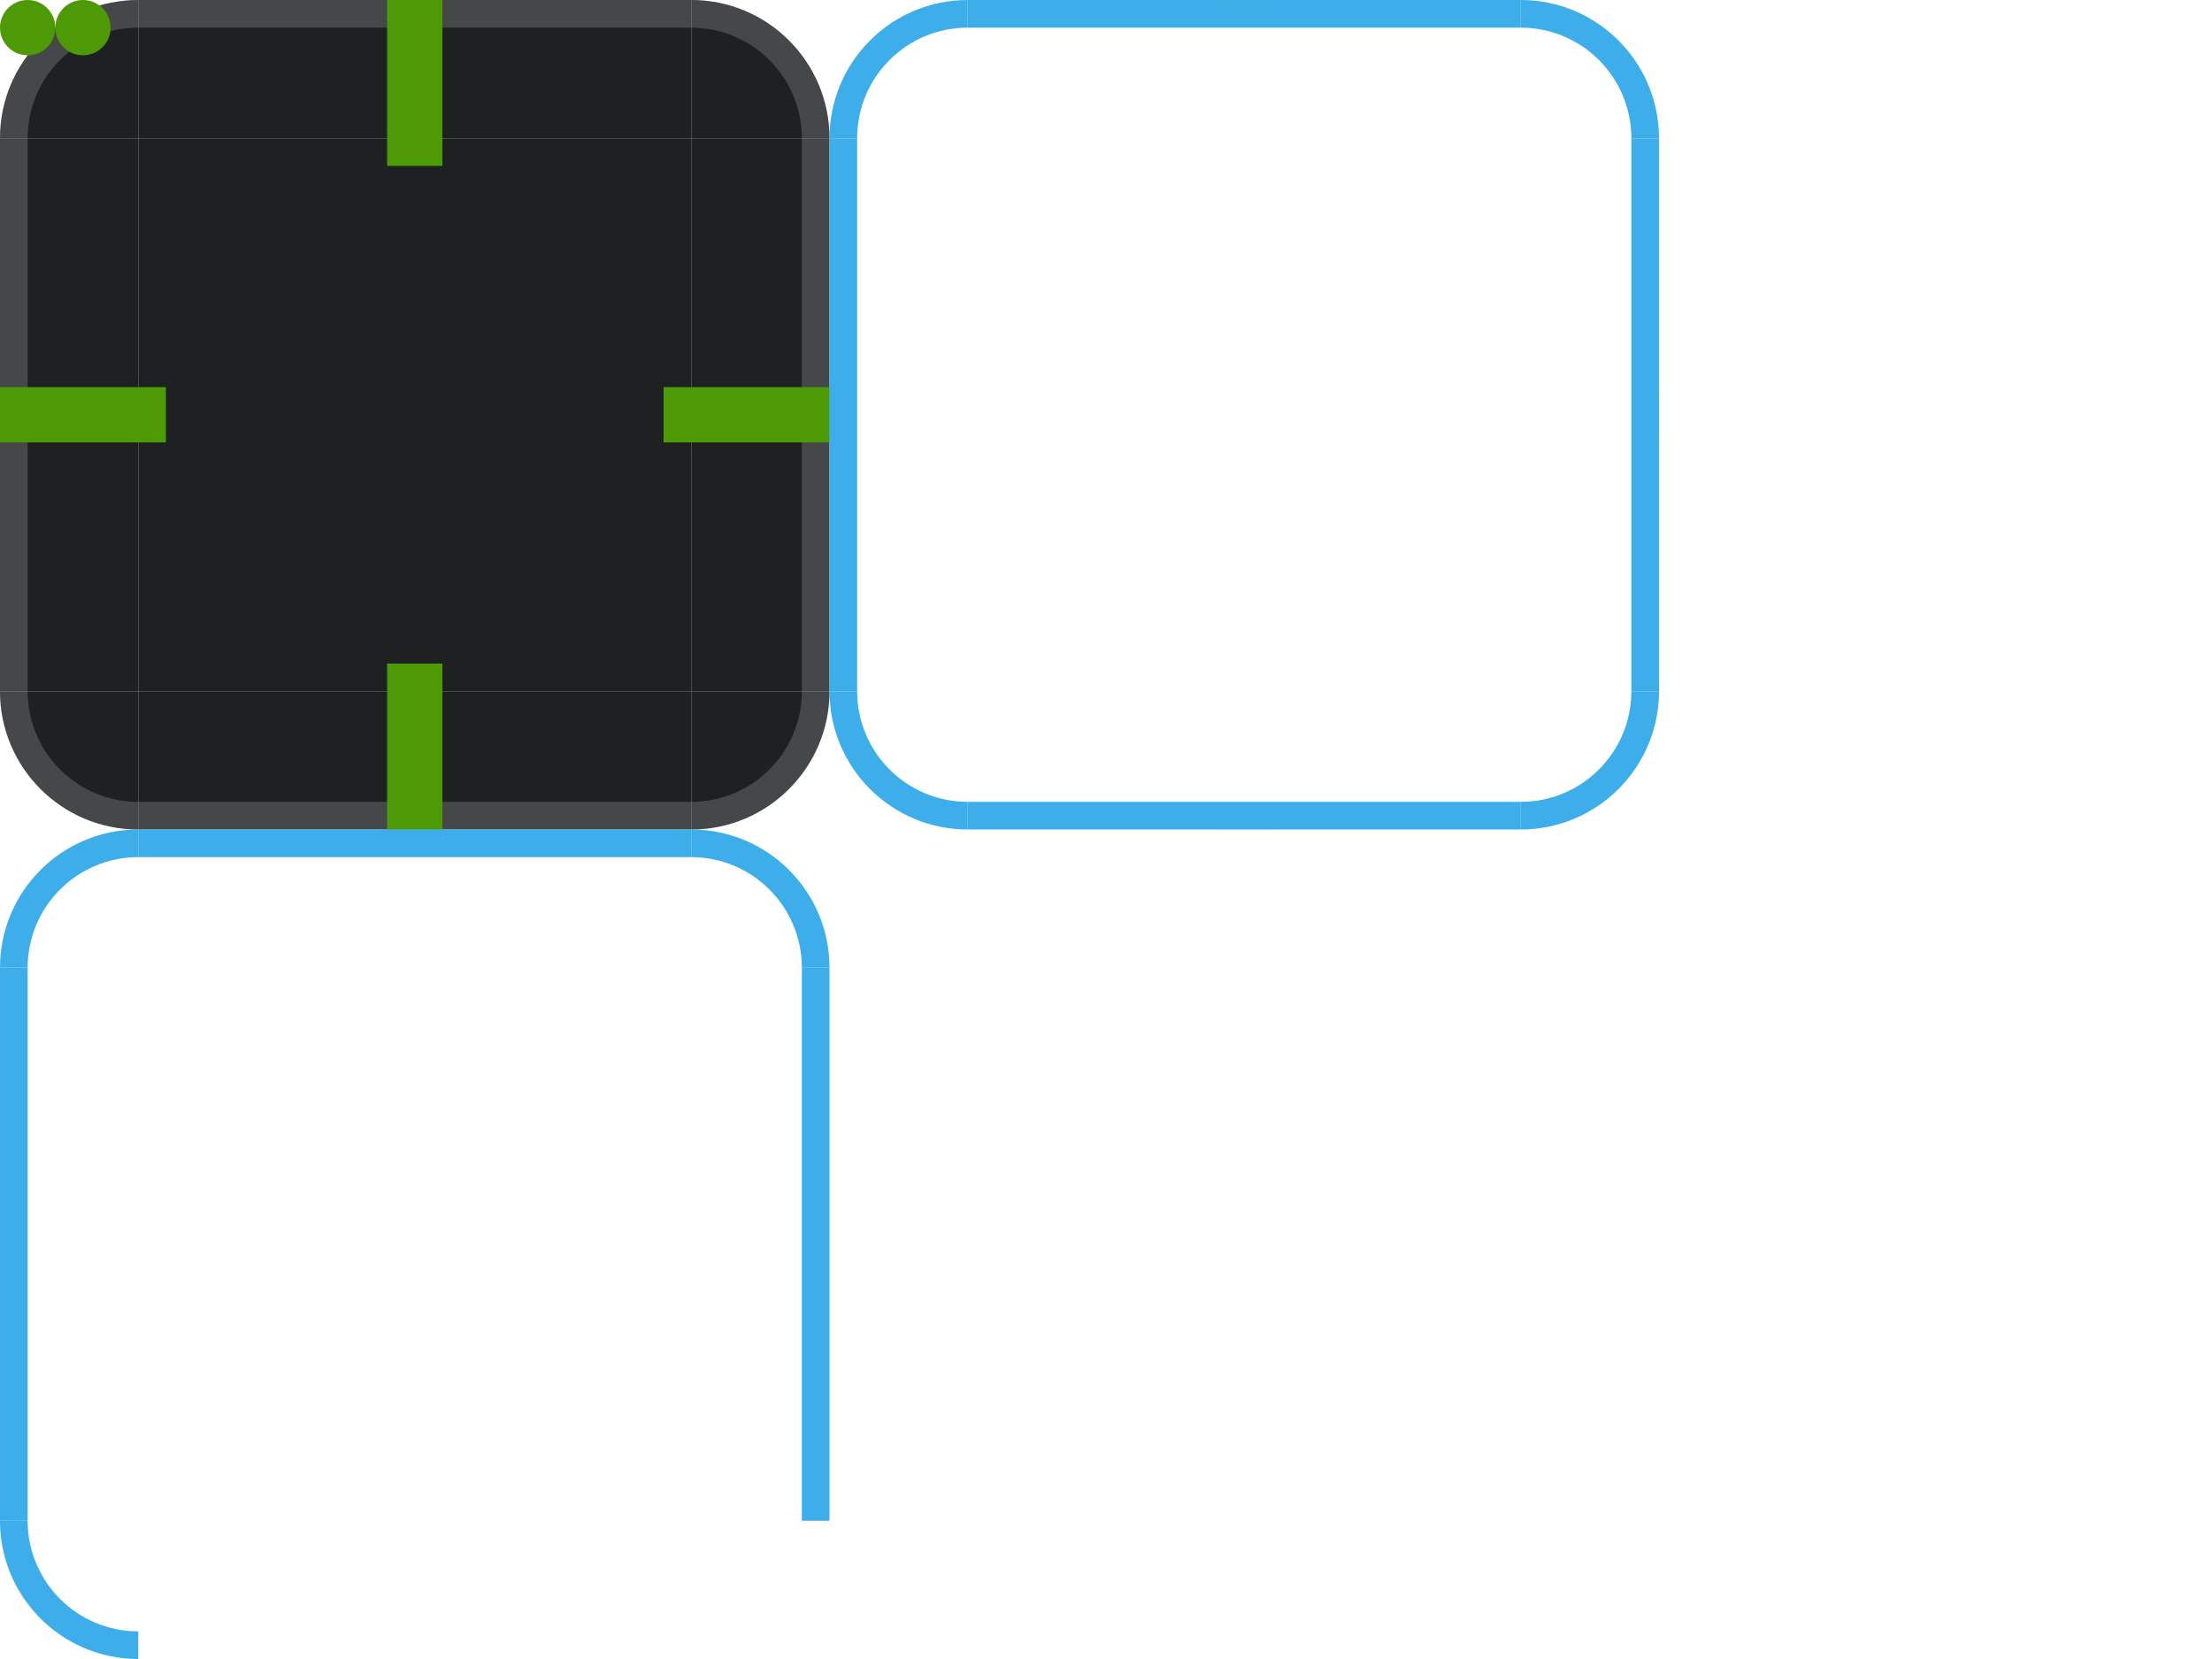
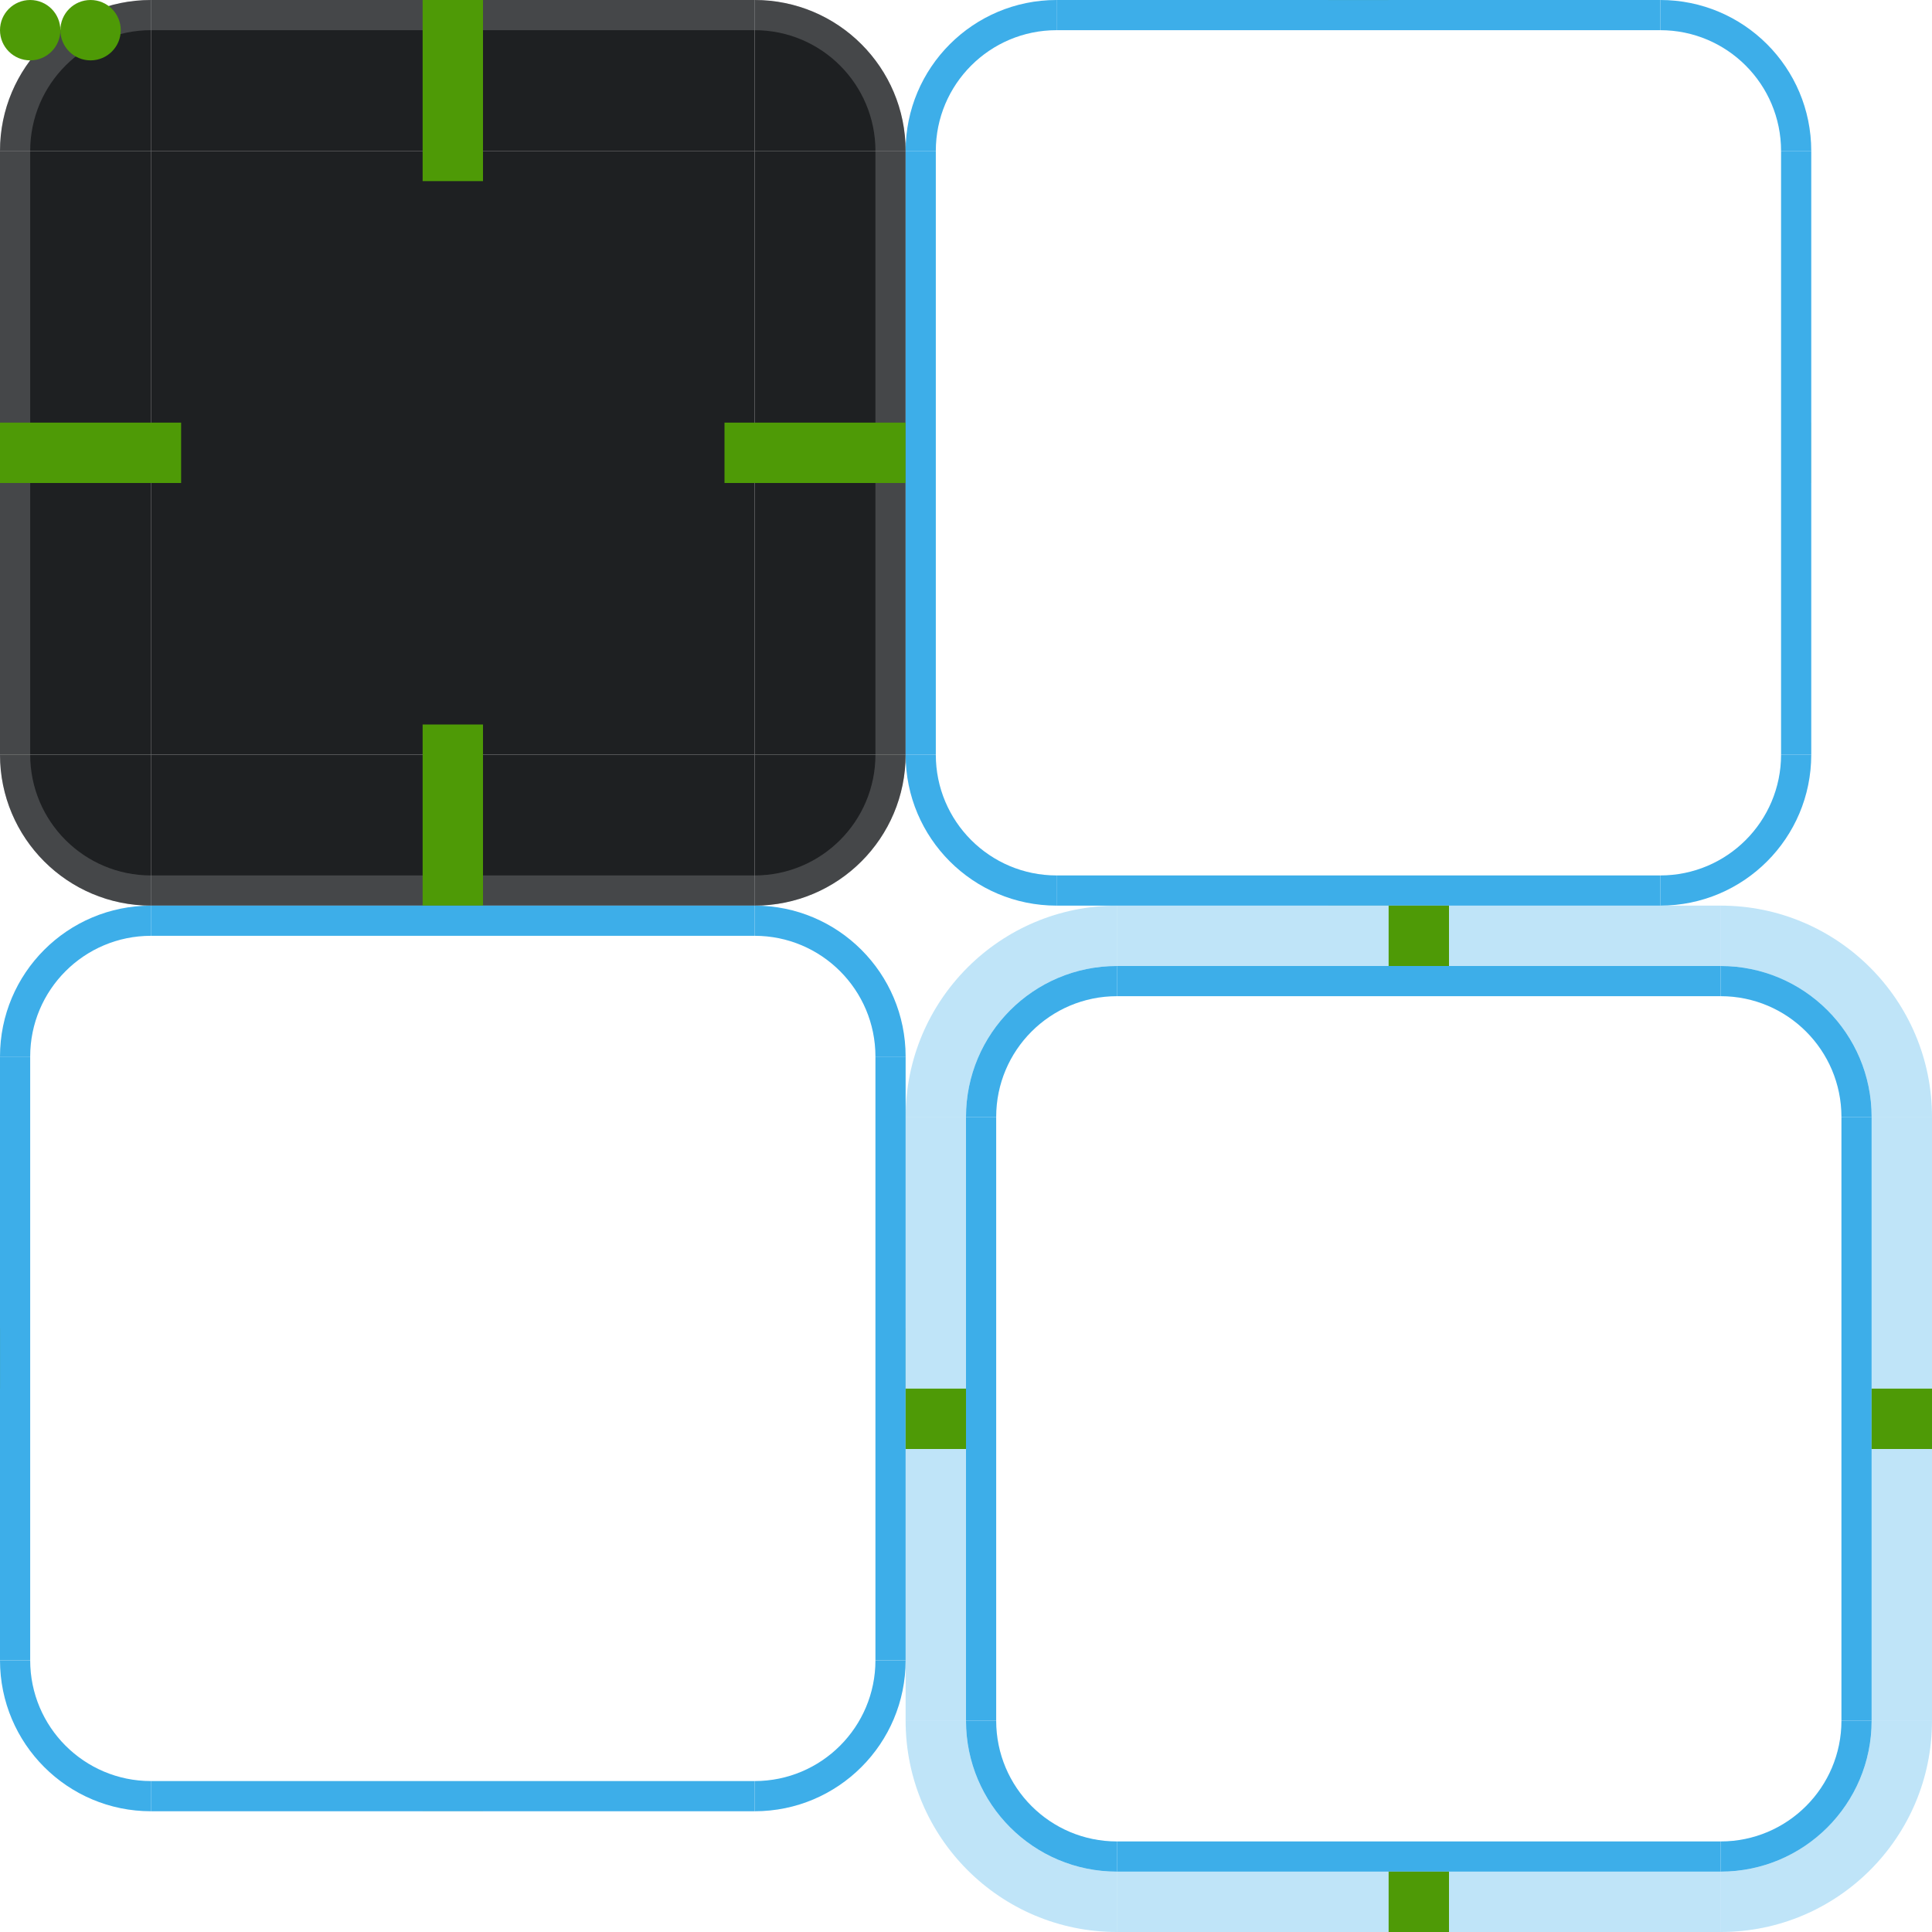
- <svg xmlns="http://www.w3.org/2000/svg" height="60" width="80">
+ <svg height="64" width="64" version="1.1">
  <defs>
    <style id="current-color-scheme" type="text/css">
      .ColorScheme-Text {
        color: #e2e2e5;
      }

      .ColorScheme-ViewBackground {
        color: #1e2022;
      }

      .ColorScheme-ViewHover {
        color: #3daee9;
      }

      .ColorScheme-ViewFocus {
        color: #3daee9;
      }
    </style>
  </defs>
  <g id="base-topleft">
    <path d="M 5,0 A 5,5 0 0 0 0,5 h 5 z" class="ColorScheme-ViewBackground" fill="currentColor" />
    <path d="M 5,0 A 5,5 0 0 0 0,5 H 1 A 4,4 0 0 1 5,1 Z" class="ColorScheme-Text" fill="currentColor" opacity="0.2" />
  </g>
  <g id="base-top">
    <rect width="20" height="5" x="5" y="0" class="ColorScheme-ViewBackground" fill="currentColor" />
    <rect width="20" height="1" x="5" y="0" class="ColorScheme-Text" fill="currentColor" opacity="0.2" />
  </g>
  <g id="base-topright">
    <path d="M 30,5 A 5,5 0 0 0 25,0 v 5 z" class="ColorScheme-ViewBackground" fill="currentColor" />
    <path d="M 30,5 A 5,5 0 0 0 25,0 v 1 a 4,4 0 0 1 4,4 z" class="ColorScheme-Text" fill="currentColor" opacity="0.2" />
  </g>
  <g id="base-left">
    <rect width="5" height="20" x="0" y="5" class="ColorScheme-ViewBackground" fill="currentColor" />
    <rect width="1" height="20" x="0" y="5" class="ColorScheme-Text" fill="currentColor" opacity="0.2" />
  </g>
  <rect id="base-center" width="20" height="20" x="5" y="5" class="ColorScheme-ViewBackground" fill="currentColor" />
  <g id="base-right">
    <rect width="5" height="20" x="25" y="5" class="ColorScheme-ViewBackground" fill="currentColor" />
    <rect width="1" height="20" x="29" y="5" class="ColorScheme-Text" fill="currentColor" opacity="0.2" />
  </g>
  <g id="base-bottomleft">
    <path d="M 5,30 A 5,5 0 0 1 0,25 h 5 z" class="ColorScheme-ViewBackground" fill="currentColor" />
    <path d="M 5,30 A 5,5 0 0 1 0,25 h 1 a 4,4 0 0 0 4,4 z" class="ColorScheme-Text" fill="currentColor" opacity="0.2" />
  </g>
  <g id="base-bottom">
    <rect width="20" height="5" x="5" y="25" class="ColorScheme-ViewBackground" fill="currentColor" />
    <rect width="20" height="1" x="5" y="29" class="ColorScheme-Text" fill="currentColor" opacity="0.2" />
  </g>
  <g id="base-bottomright">
    <path d="m 25,30 a 5,5 0 0 0 5,-5 h -5 z" class="ColorScheme-ViewBackground" fill="currentColor" />
    <path d="m 25,30 a 5,5 0 0 0 5,-5 h -1 a 4,4 0 0 1 -4,4 z" class="ColorScheme-Text" fill="currentColor" opacity="0.2" />
  </g>
  <rect id="base-hint-top-margin" width="2" height="6" x="14" y="0" fill="#4e9a06" />
  <rect id="base-hint-left-margin" width="6" height="2" x="0" y="14" fill="#4e9a06" />
  <rect id="base-hint-right-margin" width="6" height="2" x="24" y="14" fill="#4e9a06" />
  <rect id="base-hint-bottom-margin" width="2" height="6" x="14" y="24" fill="#4e9a06" />
  <g id="hover-topleft">
    <path d="m 35,0 a 5,5 0 0 0 -5,5 h 1 a 4,4 0 0 1 4,-4 z" class="ColorScheme-ViewHover" fill="currentColor" />
  </g>
  <g id="hover-top">
    <rect width="20" height="5" x="35" y="0" fill="none" />
    <rect width="20" height="1" x="35" y="0" class="ColorScheme-ViewHover" fill="currentColor" />
  </g>
  <g id="hover-topright">
    <path d="m 55,0 a 5,5 0 0 1 5,5 H 59 A 4,4 0 0 0 55,1 Z" class="ColorScheme-ViewHover" fill="currentColor" />
  </g>
  <g id="hover-left">
    <rect width="5" height="20" x="30" y="5" fill="none" />
    <rect width="1" height="20" x="30" y="5" class="ColorScheme-ViewHover" fill="currentColor" />
  </g>
  <rect id="hover-center" height="20" width="20" x="35" y="5" fill="none" />
  <g id="hover-right">
    <rect width="5" height="20" x="55" y="5" fill="none" />
    <rect width="1" height="20" x="59" y="5" class="ColorScheme-ViewHover" fill="currentColor" />
  </g>
  <g id="hover-bottomleft">
    <path d="m 30,25 a 5,5 0 0 0 5,5 v -1 a 4,4 0 0 1 -4,-4 z" class="ColorScheme-ViewHover" fill="currentColor" />
  </g>
  <g id="hover-bottom">
    <rect width="20" height="5" x="35" y="25" fill="none" />
    <rect width="20" height="1" x="35" y="29" class="ColorScheme-ViewHover" fill="currentColor" />
  </g>
  <g id="hover-bottomright">
    <path d="m 60,25 a 5,5 0 0 1 -5,5 v -1 a 4,4 0 0 0 4,-4 z" class="ColorScheme-ViewHover" fill="currentColor" />
  </g>
  <rect id="hover-hint-top-margin" width="2" height="0.001" x="44" y="0" fill="#4e9a06" />
  <rect id="hover-hint-left-margin" width="0.001" height="2" x="30" y="14" fill="#4e9a06" />
  <rect id="hover-hint-right-margin" width="0.001" height="2" x="59.999" y="14" fill="#4e9a06" />
  <rect id="hover-hint-bottom-margin" width="2" height="0.001" x="44" y="29.999" fill="#4e9a06" />
  <g id="focus-topleft">
    <path d="M 5,30 A 5,5 0 0 0 0,35 H 1 A 4,4 0 0 1 5,31 Z" class="ColorScheme-ViewFocus" fill="currentColor" />
  </g>
  <g id="focus-top">
    <path d="m 5,30 h 20 v 5 H 5 Z" class="ColorScheme-ViewBackground" fill="none" />
    <rect width="20" height="1" x="5" y="30" class="ColorScheme-ViewFocus" fill="currentColor" />
  </g>
  <g id="focus-topright">
    <path d="m 30,35 a 5,5 0 0 0 -5,-5 v 1 a 4,4 0 0 1 4,4 z" class="ColorScheme-ViewFocus" fill="currentColor" />
  </g>
  <g id="focus-left">
    <rect width="5" height="20" x="0" y="35" fill="none" />
    <rect width="1" height="20" x="0" y="35" class="ColorScheme-ViewFocus" fill="currentColor" />
  </g>
  <rect id="focus-center" width="20" height="20" x="5" y="35" fill="none" />
  <g id="focus-right">
    <rect width="5" height="20" x="25" y="35" fill="none" />
    <rect width="1" height="20" x="29" y="35" class="ColorScheme-ViewFocus" fill="currentColor" />
  </g>
  <g id="focus-bottomleft">
    <path d="m 0,55 a 5,5 0 0 0 5,5 V 59 A 4,4 0 0 1 1,55 Z" class="ColorScheme-ViewFocus" fill="currentColor" />
  </g>
-   <g id="focus-bottom" style="" transform="matrix(3.52381 0 0 -1 -120.3333 71)">
-     <path id="rect3682-2-3-3-6-9" style="opacity:0.001" d="m 35.568,-39 h 19.865 v 5 H 35.568 Z" class="ColorScheme-ViewBackground" />
-     <rect id="rect3804-7-65" height="1" class="ColorScheme-ViewFocus" style="fill-rule:evenodd;fill:currentColor;" width="19.865" x="35.568" y="-39" />
+   <g id="focus-bottom">
+     <rect width="20" height="5" x="5" y="55" fill="none" />
+     <rect width="20" height="1" x="5" y="59" class="ColorScheme-ViewFocus" fill="currentColor" />
  </g>
-   <g id="focus-bottomright" style="" transform="matrix(-1 0 0 -1 227 73)">
-     <path id="rect4544-2-0-4" d="m 35 -39 c -1.662 0 -3 1.338 -3 3 h 3 z" class="ColorScheme-ViewBackground" style="fill:currentColor;fill-rule:evenodd;opacity:.001;fill-opacity:.004" transform="translate(115 2)" />
-     <path id="path1-5-6-3-1" style="fill:currentColor;fill-rule:evenodd" d="m 147,-32 a 5,5 0 0 1 5,-5 v 1 a 4,4 0 0 0 -4,4 z" class="  ColorScheme-ViewFocus" />
+   <g id="focus-bottomright">
+     <path d="m 30,55 a 5,5 0 0 1 -5,5 v -1 a 4,4 0 0 0 4,-4 z" class="ColorScheme-ViewFocus" fill="currentColor" />
  </g>
-   <rect style="fill:#4e9a06;fill-opacity:1;fill-rule:evenodd;stroke-width:1" id="focus-hint-top-margin" width="2" height="0.001" x="40" y="79.999" />
-   <rect style="fill:#4e9a06;fill-opacity:1;fill-rule:evenodd;stroke-width:1" id="focus-hint-bottom-margin" width="2" height="0.001" x="40" y="110" />
-   <rect style="fill:#4e9a06;fill-opacity:1;fill-rule:evenodd;stroke-width:1" id="focus-hint-left-margin" width="2" height="0.001" x="-96" y="-0.001" transform="rotate(-90)" />
-   <rect style="fill:#4e9a06;fill-opacity:1;fill-rule:evenodd;stroke-width:1" id="focus-hint-right-margin" width="2" height="0.001" x="-96" y="80" transform="rotate(-90)" />
-   <rect id="focusframe-center" height="14" class="ColorScheme-ViewBackground" style="fill:currentColor;opacity:0.001;color:#fcfcfc;" width="64" x="8" y="128" />
-   <g id="focusframe-topleft" transform="translate(-147,157.001)" class="ColorScheme-ViewFocus" style="fill:currentColor;">
-     <path id="path22" style="opacity:0.33;" d="m 152,-39.001 a 7,7 0 0 0 -7,7 h 2 a 5,5 0 0 1 5,-5 z" />
-     <path id="path1-5-6-6-7-5-2" style="" d="m 5,120 a 5,5 0 0 0 -5,5 h 1 a 4,4 0 0 1 4,-4 z" class=" " transform="translate(147,-157.001)" />
+   <rect id="focus-hint-top-margin" width="2" height="0.001" x="14" y="30" fill="#4e9a06" />
+   <rect id="focus-hint-left-margin" width="0.001" height="2" x="0" y="44" fill="#4e9a06" />
+   <rect id="focus-hint-right-margin" width="0.001" height="2" x="29.999" y="44" fill="#4e9a06" />
+   <rect id="focus-hint-bottom-margin" width="2" height="0.001" x="14" y="59.999" fill="#4e9a06" />
+   <g id="focusframe-topleft" class="ColorScheme-ViewFocus" fill="currentColor">
+     <path d="m 37,30 a 7,7 0 0 0 -7,7 h 2 a 5,5 0 0 1 5,-5 z" opacity="0.33" />
+     <path d="m 37,32 a 5,5 0 0 0 -5,5 h 1 a 4,4 0 0 1 4,-4 z" />
  </g>
-   <g id="focusframe-top" style="fill:currentColor" transform="matrix(3.425926,0,0,1,-116.8518,159.001)" class="ColorScheme-ViewFocus">
-     <path id="rect3682-2-3-3-6-9-1" style="opacity:0.001" d="m 5,125.001 h 70 v -5 H 5 Z" transform="matrix(0.2918919,0,0,1,34.10811,-159.001)" class="ColorScheme-ViewBackground" />
-     <rect style="opacity:0.33;" id="rect3120" width="20.432" height="2" x="35.568" y="-41" />
-     <rect id="rect3804-6-6" height="1" style="" width="20.432" x="35.568" y="-39" />
+   <g id="focusframe-top" class="ColorScheme-ViewFocus" fill="currentColor">
+     <rect width="20" height="5" x="37" y="32" fill="none" />
+     <rect width="20" height="2" x="37" y="30" opacity="0.33" />
+     <rect width="20" height="1" x="37" y="32" />
  </g>
-   <g id="focusframe-topright" transform="matrix(-1,0,0,1,227,157.001)" class="ColorScheme-ViewFocus" style="fill:currentColor;">
-     <path id="path10-7-6" style="opacity:0.33;" d="m 145,-32.001 a 7,7 0 0 1 7,-7 v 2 a 5,5 0 0 0 -5,5 z" />
-     <path id="path1-5-6-6-7-5-2-0-0" style="" d="m 147,-32.001 a 5,5 0 0 1 5,-5 v 1 a 4,4 0 0 0 -4,4 z" class=" " />
+   <g id="focusframe-topright" class="ColorScheme-ViewFocus" fill="currentColor">
+     <path d="m 64,37 a 7,7 0 0 0 -7,-7 v 2 a 5,5 0 0 1 5,5 z" opacity="0.33" />
+     <path d="m 62,37 a 5,5 0 0 0 -5,-5 v 1 a 4,4 0 0 1 4,4 z" />
  </g>
-   <g id="focusframe-bottom" style="fill:currentColor;" transform="matrix(3.428571,0,0,-1,-115,111.001)" class="ColorScheme-ViewFocus">
-     <path id="rect3682-2-3-3-6-9-1-2" style="opacity:0.001" d="m 35,-33.999 h 20.417 v -5 H 35 Z" class="ColorScheme-ViewBackground" />
-     <rect style="opacity:0.33;" id="rect3120-5" width="20.417" height="2" x="35" y="38.999" transform="scale(1,-1)" />
-     <rect id="rect3804-7-65-0" height="1" style="" width="20.417" x="35" y="-39" />
+   <g id="focusframe-left">
+     <rect width="5" height="20" x="32" y="37" fill="none" />
+     <rect width="2" height="20" x="30" y="37" class="ColorScheme-ViewFocus" fill="currentColor" opacity="0.33" />
+     <rect width="1" height="20" x="32" y="37" class="ColorScheme-ViewFocus" fill="currentColor" />
  </g>
-   <g id="focusframe-bottomleft" transform="matrix(1,0,0,-1,-147,113.001)" class="ColorScheme-ViewFocus" style="fill:currentColor;">
-     <path id="path10-7" style="opacity:0.33;" d="m 152,-39 a 7,7 0 0 0 -7,7 h 2 a 5,5 0 0 1 5,-5 z" />
-     <path id="path1-5-6-6-7-5-2-0" style="" d="m 152,-37 a 5,5 0 0 0 -5,5 h 1 a 4,4 0 0 1 4,-4 z" class=" " />
+   <rect id="focusframe-center" width="20" height="20" x="37" y="37" fill="none" />
+   <g id="focusframe-right" class="ColorScheme-ViewFocus" fill="currentColor">
+     <rect width="5" height="20" x="57" y="37" fill="none" />
+     <rect width="2" height="20" x="62" y="37" opacity="0.33" />
+     <rect width="1" height="20" x="61" y="37" />
  </g>
-   <g id="focusframe-bottomright" transform="rotate(180,113.5,56.5005)" class="ColorScheme-ViewFocus" style="fill:currentColor;">
-     <path id="path10-6" style="opacity:0.33;" d="m 152,-39 a 7,7 0 0 0 -7,7 h 2 a 5,5 0 0 1 5,-5 z" />
-     <path id="path1-5-6-6-7-5-2-2" style="" d="m 152,-37 a 5,5 0 0 0 -5,5 h 1 a 4,4 0 0 1 4,-4 z" class=" " />
+   <g id="focusframe-bottomleft" class="ColorScheme-ViewFocus" fill="currentColor">
+     <path d="m 37,64 a 7,7 0 0 1 -7,-7 h 2 a 5,5 0 0 0 5,5 z" opacity="0.33" />
+     <path d="m 37,62 a 5,5 0 0 1 -5,-5 h 1 a 4,4 0 0 0 4,4 z" />
  </g>
-   <g id="focusframe-left" style="stroke-width:0.935" transform="matrix(0,-1.142857,1,0,39,187.001)">
-     <path id="rect3682-2-3-3-6-9-1-2-7-0" style="opacity:0.001" d="m 36.751,-34 h 17.5 v -5 h -17.5 z" class="ColorScheme-ViewBackground" />
-     <rect style="opacity:0.33;fill:currentColor;fill-rule:evenodd;stroke-width:0.714" id="rect4155" width="2" height="17.499" x="-41" y="-54.251" transform="rotate(90)" class="ColorScheme-ViewFocus" />
-     <rect id="rect3804-1-47-8" height="1" class="ColorScheme-ViewFocus" style="opacity:1;fill:currentColor;fill-rule:evenodd;stroke-width:0.281" width="17.5" x="36.75" y="-39" />
+   <g id="focusframe-bottom" class="ColorScheme-ViewFocus" fill="currentColor">
+     <rect width="20" height="5" x="37" y="57" fill="none" />
+     <rect width="20" height="2" x="37" y="62" opacity="0.33" />
+     <rect width="20" height="1" x="37" y="61" />
  </g>
-   <g id="focusframe-right" style="fill:currentColor" transform="matrix(0,-1.142857,-1,0,41,187.001)" class="ColorScheme-ViewFocus">
-     <path id="rect3682-2-3-3-6-9-1-2-7" style="opacity:0.001" d="m 36.751,-39 h 17.5 v 5 h -17.5 z" class="ColorScheme-ViewBackground" />
-     <rect style="opacity:0.33;" id="rect4155-3" width="2" height="17.5" x="39" y="-54.251" transform="matrix(0,-1,-1,0,0,0)" />
-     <rect id="rect3804-1-9-30-2" height="1" style="" width="17.501" x="36.75" y="-39" />
+   <g id="focusframe-bottomright" class="ColorScheme-ViewFocus" fill="currentColor">
+     <path d="m 57,64 a 7,7 0 0 0 7,-7 h -2 a 5,5 0 0 1 -5,5 z" opacity="0.33" />
+     <path d="m 57,62 a 5,5 0 0 0 5,-5 h -1 a 4,4 0 0 1 -4,4 z" />
  </g>
-   <rect style="fill:#4e9a06;" id="focusframe-hint-top-margin" width="2" height="2" x="40" y="118" />
-   <rect style="fill:#4e9a06;" id="focusframe-hint-bottom-margin" width="2" height="2" x="40" y="150.001" />
-   <rect style="fill:#4e9a06;" id="focusframe-hint-left-margin" width="2" height="2" x="-136.001" y="-2.001" transform="rotate(-90)" />
-   <rect style="fill:#4e9a06;" id="focusframe-hint-right-margin" width="2" height="2" x="-136.001" y="80" transform="rotate(-90)" />
+   <rect id="focusframe-hint-top-margin" width="2" height="2" x="46" y="30" fill="#4e9a06" />
+   <rect id="focusframe-hint-left-margin" width="2" height="2" x="30" y="46" fill="#4e9a06" />
+   <rect id="focusframe-hint-right-margin" width="2" height="2" x="62" y="46" fill="#4e9a06" />
+   <rect id="focusframe-hint-bottom-margin" width="2" height="2" x="46" y="62" fill="#4e9a06" />
  <circle id="hint-tile-center" cx="1" cy="1" r="1" fill="#4e9a06" />
  <circle id="hint-focus-over-base" cx="3" cy="1" r="1" fill="#4e9a06" />
</svg>
